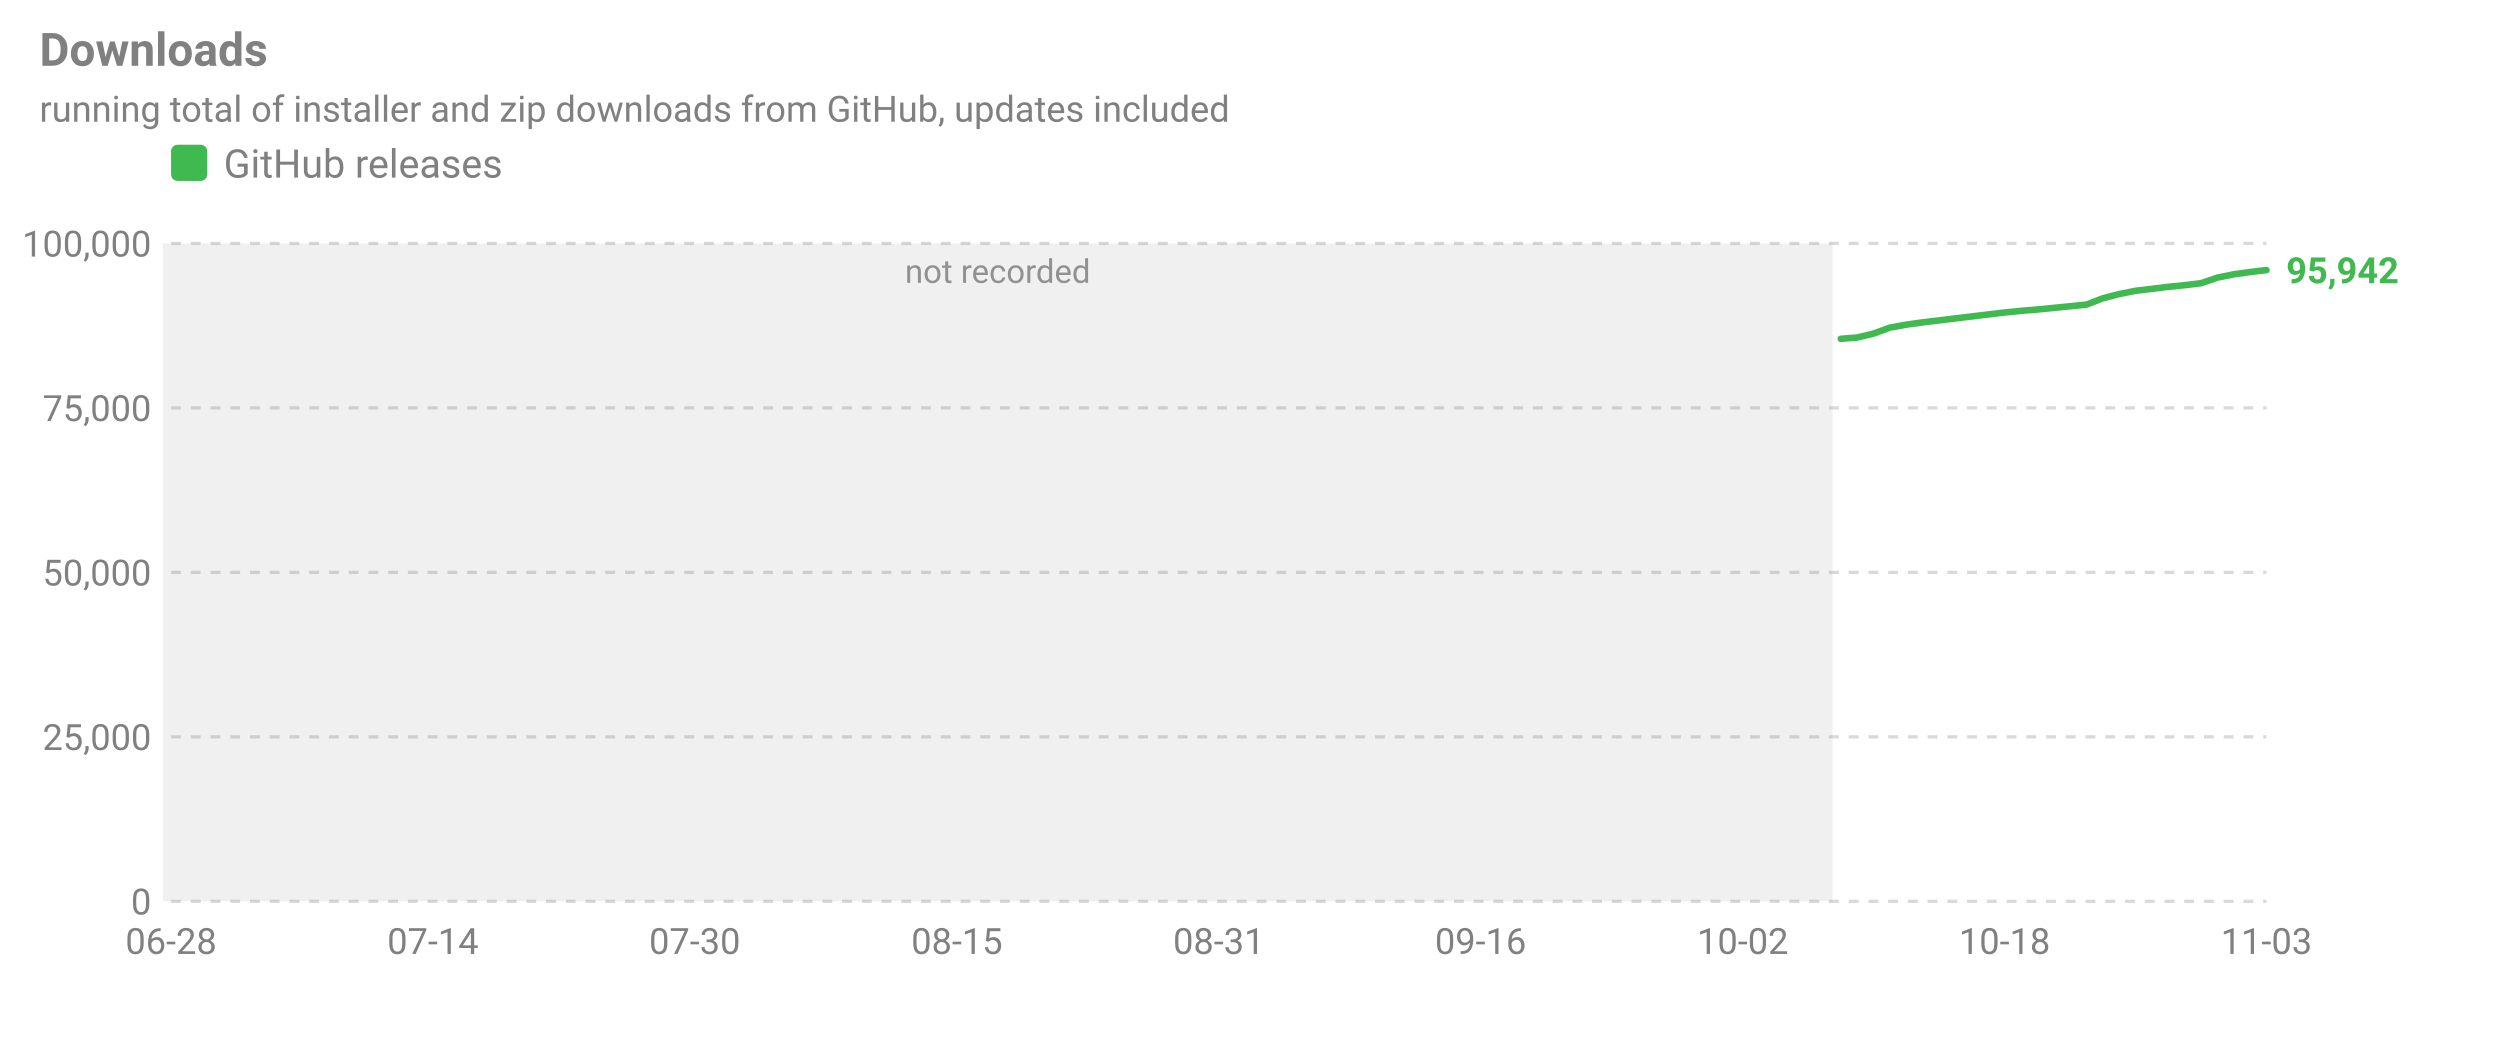
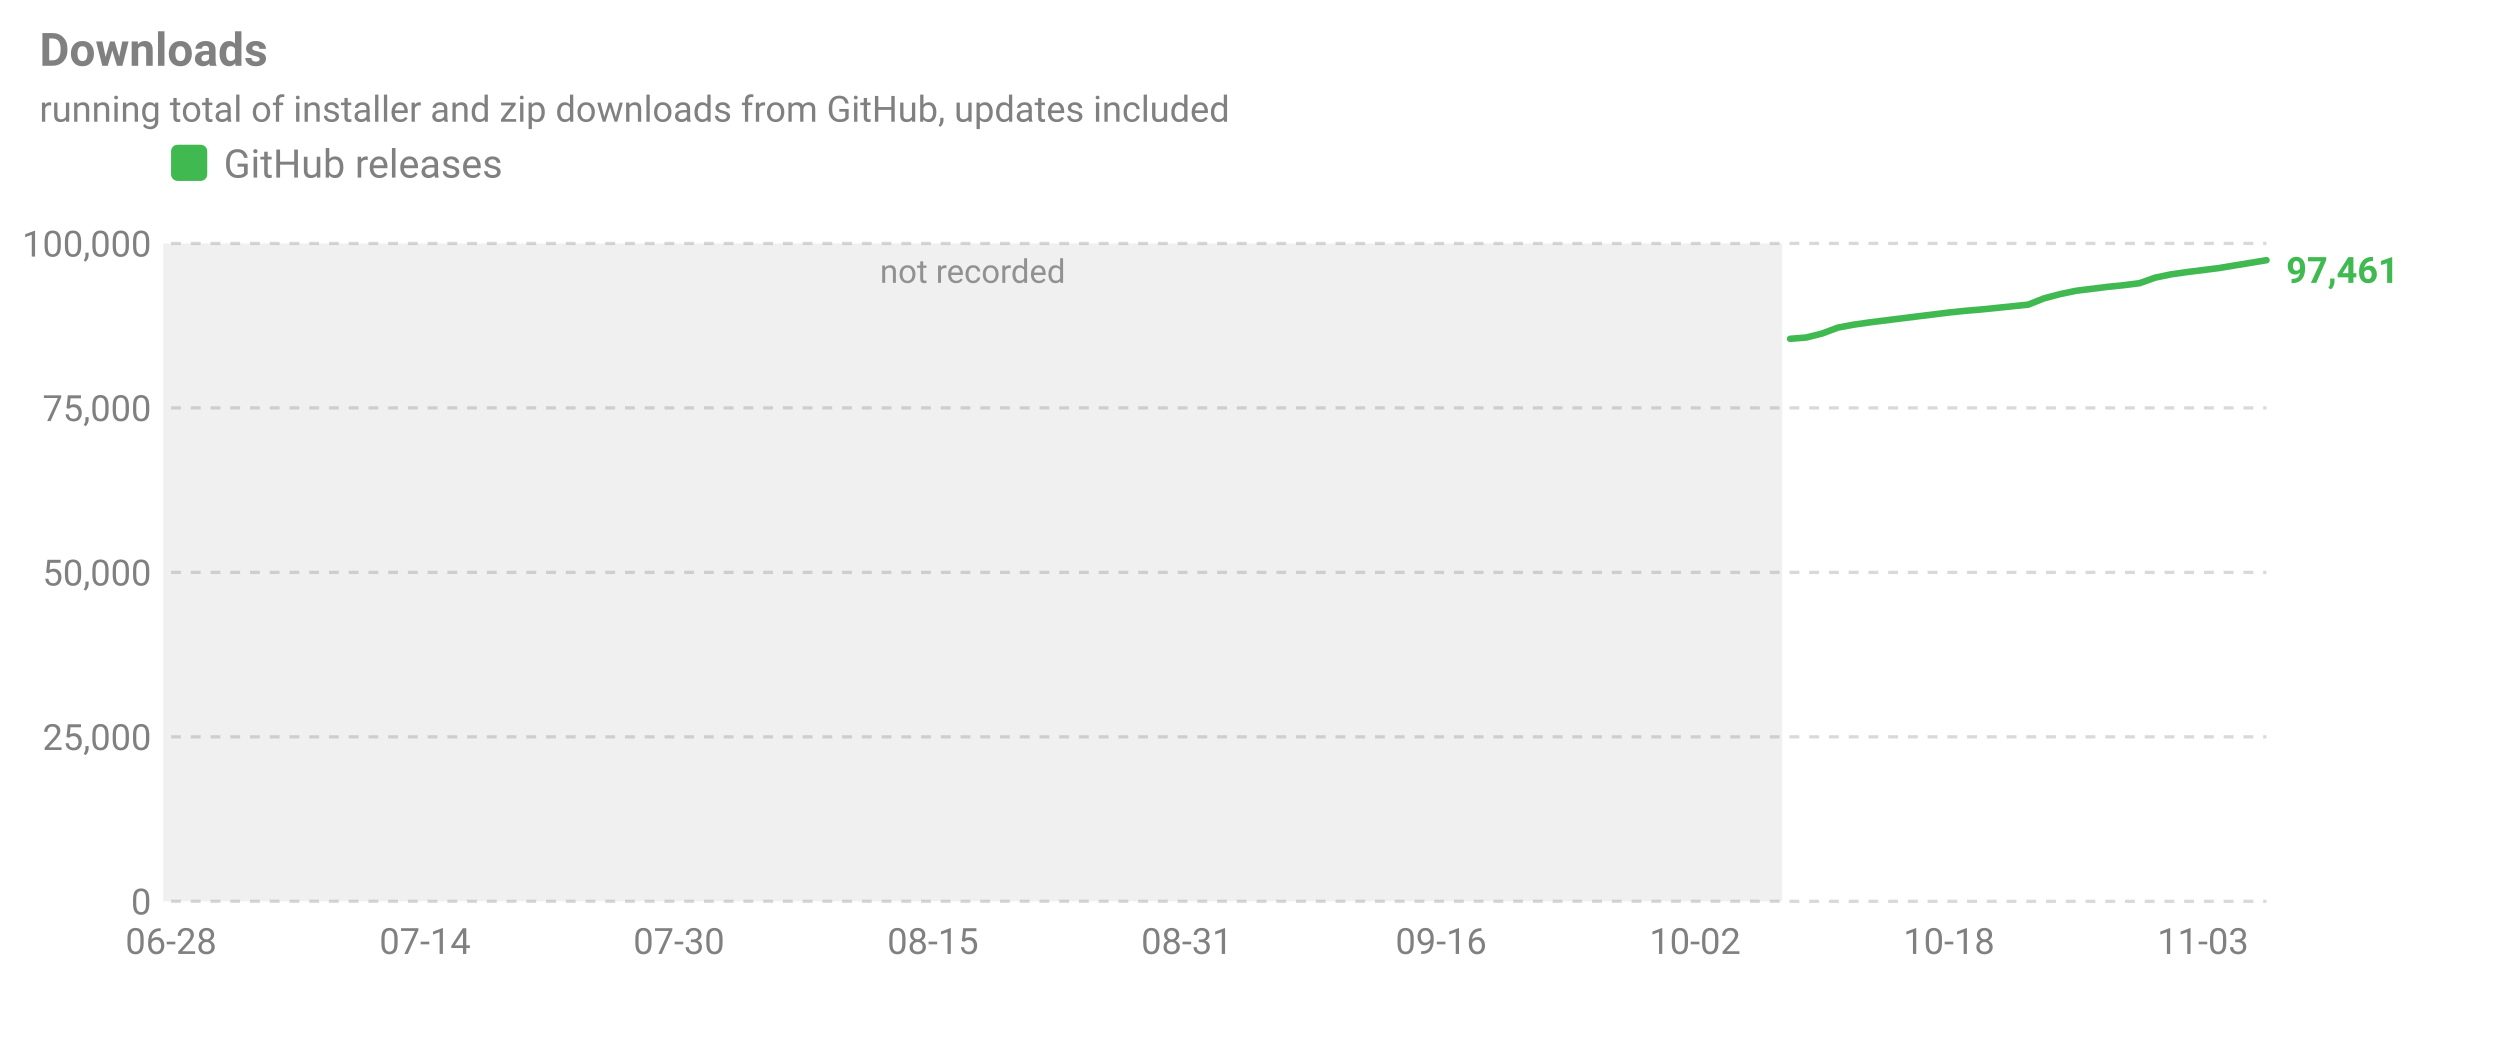
- <svg xmlns="http://www.w3.org/2000/svg" width="760" height="320" viewBox="0 0 760 320" role="img" aria-label="Downloads" data-chart="{&quot;bottom&quot;:274,&quot;labels&quot;:[&quot;06-28&quot;,&quot;06-29&quot;,&quot;06-30&quot;,&quot;07-01&quot;,&quot;07-02&quot;,&quot;07-03&quot;,&quot;07-04&quot;,&quot;07-05&quot;,&quot;07-06&quot;,&quot;07-07&quot;,&quot;07-08&quot;,&quot;07-09&quot;,&quot;07-10&quot;,&quot;07-11&quot;,&quot;07-12&quot;,&quot;07-13&quot;,&quot;07-14&quot;,&quot;07-15&quot;,&quot;07-16&quot;,&quot;07-17&quot;,&quot;07-18&quot;,&quot;07-19&quot;,&quot;07-20&quot;,&quot;07-21&quot;,&quot;07-22&quot;,&quot;07-23&quot;,&quot;07-24&quot;,&quot;07-25&quot;,&quot;07-26&quot;,&quot;07-27&quot;,&quot;07-28&quot;,&quot;07-29&quot;,&quot;07-30&quot;,&quot;07-31&quot;,&quot;08-01&quot;,&quot;08-02&quot;,&quot;08-03&quot;,&quot;08-04&quot;,&quot;08-05&quot;,&quot;08-06&quot;,&quot;08-07&quot;,&quot;08-08&quot;,&quot;08-09&quot;,&quot;08-10&quot;,&quot;08-11&quot;,&quot;08-12&quot;,&quot;08-13&quot;,&quot;08-14&quot;,&quot;08-15&quot;,&quot;08-16&quot;,&quot;08-17&quot;,&quot;08-18&quot;,&quot;08-19&quot;,&quot;08-20&quot;,&quot;08-21&quot;,&quot;08-22&quot;,&quot;08-23&quot;,&quot;08-24&quot;,&quot;08-25&quot;,&quot;08-26&quot;,&quot;08-27&quot;,&quot;08-28&quot;,&quot;08-29&quot;,&quot;08-30&quot;,&quot;08-31&quot;,&quot;09-01&quot;,&quot;09-02&quot;,&quot;09-03&quot;,&quot;09-04&quot;,&quot;09-05&quot;,&quot;09-06&quot;,&quot;09-07&quot;,&quot;09-08&quot;,&quot;09-09&quot;,&quot;09-10&quot;,&quot;09-11&quot;,&quot;09-12&quot;,&quot;09-13&quot;,&quot;09-14&quot;,&quot;09-15&quot;,&quot;09-16&quot;,&quot;09-17&quot;,&quot;09-18&quot;,&quot;09-19&quot;,&quot;09-20&quot;,&quot;09-21&quot;,&quot;09-22&quot;,&quot;09-23&quot;,&quot;09-24&quot;,&quot;09-25&quot;,&quot;09-26&quot;,&quot;09-27&quot;,&quot;09-28&quot;,&quot;09-29&quot;,&quot;09-30&quot;,&quot;10-01&quot;,&quot;10-02&quot;,&quot;10-03&quot;,&quot;10-04&quot;,&quot;10-05&quot;,&quot;10-06&quot;,&quot;10-07&quot;,&quot;10-08&quot;,&quot;10-09&quot;,&quot;10-10&quot;,&quot;10-11&quot;,&quot;10-12&quot;,&quot;10-13&quot;,&quot;10-14&quot;,&quot;10-15&quot;,&quot;10-16&quot;,&quot;10-17&quot;,&quot;10-18&quot;,&quot;10-19&quot;,&quot;10-20&quot;,&quot;10-21&quot;,&quot;10-22&quot;,&quot;10-23&quot;,&quot;10-24&quot;,&quot;10-25&quot;,&quot;10-26&quot;,&quot;10-27&quot;,&quot;10-28&quot;,&quot;10-29&quot;,&quot;10-30&quot;,&quot;10-31&quot;,&quot;11-01&quot;,&quot;11-02&quot;,&quot;11-03&quot;],&quot;series&quot;:[{&quot;color&quot;:&quot;#3fb950&quot;,&quot;name&quot;:&quot;GitHub releases&quot;,&quot;values&quot;:[null,null,null,null,null,null,null,null,null,null,null,null,null,null,null,null,null,null,null,null,null,null,null,null,null,null,null,null,null,null,null,null,null,null,null,null,null,null,null,null,null,null,null,null,null,null,null,null,null,null,null,null,null,null,null,null,null,null,null,null,null,null,null,null,null,null,null,null,null,null,null,null,null,null,null,null,null,null,null,null,null,null,null,null,null,null,null,null,null,null,null,null,null,null,null,null,null,null,null,null,null,null,&quot;85,478&quot;,&quot;85,704&quot;,&quot;86,321&quot;,&quot;87,185&quot;,&quot;87,675&quot;,&quot;88,013&quot;,&quot;88,323&quot;,&quot;88,603&quot;,&quot;88,884&quot;,&quot;89,183&quot;,&quot;89,480&quot;,&quot;89,752&quot;,&quot;89,965&quot;,&quot;90,200&quot;,&quot;90,454&quot;,&quot;90,691&quot;,&quot;91,655&quot;,&quot;92,297&quot;,&quot;92,779&quot;,&quot;93,119&quot;,&quot;93,417&quot;,&quot;93,670&quot;,&quot;93,951&quot;,&quot;94,814&quot;,&quot;95,289&quot;,&quot;95,643&quot;,&quot;95,942&quot;],&quot;y&quot;:[null,null,null,null,null,null,null,null,null,null,null,null,null,null,null,null,null,null,null,null,null,null,null,null,null,null,null,null,null,null,null,null,null,null,null,null,null,null,null,null,null,null,null,null,null,null,null,null,null,null,null,null,null,null,null,null,null,null,null,null,null,null,null,null,null,null,null,null,null,null,null,null,null,null,null,null,null,null,null,null,null,null,null,null,null,null,null,null,null,null,null,null,null,null,null,null,null,null,null,null,null,null,103.0,102.6,101.4,99.6,98.7,98.0,97.4,96.8,96.2,95.6,95.0,94.5,94.1,93.6,93.1,92.6,90.7,89.4,88.4,87.8,87.2,86.7,86.1,84.4,83.4,82.7,82.1]}],&quot;top&quot;:74,&quot;type&quot;:&quot;lines&quot;,&quot;x&quot;:[52.0,57.0,62.0,66.9,71.9,76.9,81.9,86.8,91.8,96.8,101.8,106.7,111.7,116.7,121.7,126.6,131.6,136.6,141.6,146.6,151.5,156.5,161.5,166.5,171.4,176.4,181.4,186.4,191.3,196.3,201.3,206.3,211.2,216.2,221.2,226.2,231.2,236.1,241.1,246.1,251.1,256.0,261.0,266.0,271.0,275.9,280.9,285.9,290.9,295.9,300.8,305.8,310.8,315.8,320.7,325.7,330.7,335.7,340.6,345.6,350.6,355.6,360.5,365.5,370.5,375.5,380.5,385.4,390.4,395.4,400.4,405.3,410.3,415.3,420.3,425.2,430.2,435.2,440.2,445.1,450.1,455.1,460.1,465.1,470.0,475.0,480.0,485.0,489.9,494.9,499.9,504.9,509.8,514.8,519.8,524.8,529.8,534.7,539.7,544.7,549.7,554.6,559.6,564.6,569.6,574.5,579.5,584.5,589.5,594.4,599.4,604.4,609.4,614.4,619.3,624.3,629.3,634.3,639.2,644.2,649.2,654.2,659.1,664.1,669.1,674.1,679.0,684.0,689.0]}">
+ <svg xmlns="http://www.w3.org/2000/svg" width="760" height="320" viewBox="0 0 760 320" role="img" aria-label="Downloads" data-chart="{&quot;bottom&quot;:274,&quot;labels&quot;:[&quot;06-28&quot;,&quot;06-29&quot;,&quot;06-30&quot;,&quot;07-01&quot;,&quot;07-02&quot;,&quot;07-03&quot;,&quot;07-04&quot;,&quot;07-05&quot;,&quot;07-06&quot;,&quot;07-07&quot;,&quot;07-08&quot;,&quot;07-09&quot;,&quot;07-10&quot;,&quot;07-11&quot;,&quot;07-12&quot;,&quot;07-13&quot;,&quot;07-14&quot;,&quot;07-15&quot;,&quot;07-16&quot;,&quot;07-17&quot;,&quot;07-18&quot;,&quot;07-19&quot;,&quot;07-20&quot;,&quot;07-21&quot;,&quot;07-22&quot;,&quot;07-23&quot;,&quot;07-24&quot;,&quot;07-25&quot;,&quot;07-26&quot;,&quot;07-27&quot;,&quot;07-28&quot;,&quot;07-29&quot;,&quot;07-30&quot;,&quot;07-31&quot;,&quot;08-01&quot;,&quot;08-02&quot;,&quot;08-03&quot;,&quot;08-04&quot;,&quot;08-05&quot;,&quot;08-06&quot;,&quot;08-07&quot;,&quot;08-08&quot;,&quot;08-09&quot;,&quot;08-10&quot;,&quot;08-11&quot;,&quot;08-12&quot;,&quot;08-13&quot;,&quot;08-14&quot;,&quot;08-15&quot;,&quot;08-16&quot;,&quot;08-17&quot;,&quot;08-18&quot;,&quot;08-19&quot;,&quot;08-20&quot;,&quot;08-21&quot;,&quot;08-22&quot;,&quot;08-23&quot;,&quot;08-24&quot;,&quot;08-25&quot;,&quot;08-26&quot;,&quot;08-27&quot;,&quot;08-28&quot;,&quot;08-29&quot;,&quot;08-30&quot;,&quot;08-31&quot;,&quot;09-01&quot;,&quot;09-02&quot;,&quot;09-03&quot;,&quot;09-04&quot;,&quot;09-05&quot;,&quot;09-06&quot;,&quot;09-07&quot;,&quot;09-08&quot;,&quot;09-09&quot;,&quot;09-10&quot;,&quot;09-11&quot;,&quot;09-12&quot;,&quot;09-13&quot;,&quot;09-14&quot;,&quot;09-15&quot;,&quot;09-16&quot;,&quot;09-17&quot;,&quot;09-18&quot;,&quot;09-19&quot;,&quot;09-20&quot;,&quot;09-21&quot;,&quot;09-22&quot;,&quot;09-23&quot;,&quot;09-24&quot;,&quot;09-25&quot;,&quot;09-26&quot;,&quot;09-27&quot;,&quot;09-28&quot;,&quot;09-29&quot;,&quot;09-30&quot;,&quot;10-01&quot;,&quot;10-02&quot;,&quot;10-03&quot;,&quot;10-04&quot;,&quot;10-05&quot;,&quot;10-06&quot;,&quot;10-07&quot;,&quot;10-08&quot;,&quot;10-09&quot;,&quot;10-10&quot;,&quot;10-11&quot;,&quot;10-12&quot;,&quot;10-13&quot;,&quot;10-14&quot;,&quot;10-15&quot;,&quot;10-16&quot;,&quot;10-17&quot;,&quot;10-18&quot;,&quot;10-19&quot;,&quot;10-20&quot;,&quot;10-21&quot;,&quot;10-22&quot;,&quot;10-23&quot;,&quot;10-24&quot;,&quot;10-25&quot;,&quot;10-26&quot;,&quot;10-27&quot;,&quot;10-28&quot;,&quot;10-29&quot;,&quot;10-30&quot;,&quot;10-31&quot;,&quot;11-01&quot;,&quot;11-02&quot;,&quot;11-03&quot;,&quot;11-04&quot;,&quot;11-05&quot;,&quot;11-06&quot;,&quot;11-07&quot;],&quot;series&quot;:[{&quot;color&quot;:&quot;#3fb950&quot;,&quot;name&quot;:&quot;GitHub releases&quot;,&quot;values&quot;:[null,null,null,null,null,null,null,null,null,null,null,null,null,null,null,null,null,null,null,null,null,null,null,null,null,null,null,null,null,null,null,null,null,null,null,null,null,null,null,null,null,null,null,null,null,null,null,null,null,null,null,null,null,null,null,null,null,null,null,null,null,null,null,null,null,null,null,null,null,null,null,null,null,null,null,null,null,null,null,null,null,null,null,null,null,null,null,null,null,null,null,null,null,null,null,null,null,null,null,null,null,null,&quot;85,478&quot;,&quot;85,704&quot;,&quot;86,321&quot;,&quot;87,185&quot;,&quot;87,675&quot;,&quot;88,013&quot;,&quot;88,323&quot;,&quot;88,603&quot;,&quot;88,884&quot;,&quot;89,183&quot;,&quot;89,480&quot;,&quot;89,752&quot;,&quot;89,965&quot;,&quot;90,200&quot;,&quot;90,454&quot;,&quot;90,691&quot;,&quot;91,655&quot;,&quot;92,297&quot;,&quot;92,779&quot;,&quot;93,119&quot;,&quot;93,417&quot;,&quot;93,670&quot;,&quot;93,951&quot;,&quot;94,814&quot;,&quot;95,289&quot;,&quot;95,643&quot;,&quot;95,942&quot;,&quot;96,267&quot;,&quot;96,665&quot;,&quot;97,072&quot;,&quot;97,461&quot;],&quot;y&quot;:[null,null,null,null,null,null,null,null,null,null,null,null,null,null,null,null,null,null,null,null,null,null,null,null,null,null,null,null,null,null,null,null,null,null,null,null,null,null,null,null,null,null,null,null,null,null,null,null,null,null,null,null,null,null,null,null,null,null,null,null,null,null,null,null,null,null,null,null,null,null,null,null,null,null,null,null,null,null,null,null,null,null,null,null,null,null,null,null,null,null,null,null,null,null,null,null,null,null,null,null,null,null,103.0,102.6,101.4,99.6,98.7,98.0,97.4,96.8,96.2,95.6,95.0,94.5,94.1,93.6,93.1,92.6,90.7,89.4,88.4,87.8,87.2,86.7,86.1,84.4,83.4,82.7,82.1,81.5,80.7,79.9,79.1]}],&quot;top&quot;:74,&quot;type&quot;:&quot;lines&quot;,&quot;x&quot;:[52.0,56.8,61.7,66.5,71.3,76.1,81.0,85.8,90.6,95.4,100.3,105.1,109.9,114.7,119.6,124.4,129.2,134.0,138.9,143.7,148.5,153.3,158.2,163.0,167.8,172.6,177.5,182.3,187.1,191.9,196.8,201.6,206.4,211.2,216.1,220.9,225.7,230.6,235.4,240.2,245.0,249.9,254.7,259.5,264.3,269.2,274.0,278.8,283.6,288.5,293.3,298.1,302.9,307.8,312.6,317.4,322.2,327.1,331.9,336.7,341.5,346.4,351.2,356.0,360.8,365.7,370.5,375.3,380.2,385.0,389.8,394.6,399.5,404.3,409.1,413.9,418.8,423.6,428.4,433.2,438.1,442.9,447.7,452.5,457.4,462.2,467.0,471.8,476.7,481.5,486.3,491.1,496.0,500.8,505.6,510.4,515.3,520.1,524.9,529.8,534.6,539.4,544.2,549.1,553.9,558.7,563.5,568.4,573.2,578.0,582.8,587.7,592.5,597.3,602.1,607.0,611.8,616.6,621.4,626.3,631.1,635.9,640.7,645.6,650.4,655.2,660.0,664.9,669.7,674.5,679.3,684.2,689.0]}">
  <style>
  text{font-family:-apple-system,BlinkMacSystemFont,'Segoe UI',Roboto,Helvetica,Arial,sans-serif}
  .grid{stroke:#808080;stroke-opacity:.3;stroke-width:1}
  .axis{stroke:#808080;stroke-width:1}
  .lbl{fill:#808080;font-size:12px}
  .val{fill:#808080;font-size:12px;font-weight:600}
  .title{fill:#808080;font-size:14px;font-weight:700}
  .sub{fill:#808080;font-size:11px}
  .gap{fill:#808080;opacity:.12}
  .gaplbl{fill:#808080;font-size:10px;opacity:.85}
  .ico{fill:#808080}
  .t1{fill:#e3b341}
  .t2{fill:#d29922}
  .t3{fill:#b7860b}
  .t4{fill:#946f0f}
</style>
  <text x="12" y="20" class="title">Downloads</text>
  <text x="12" y="37" class="sub">running total of installer and zip downloads from GitHub, updates included</text>
-   <rect x="49.5" y="74" width="507.6" height="200" class="gap" />
-   <text x="303.3" y="86" class="gaplbl" text-anchor="middle">not recorded</text>
+   <rect x="49.6" y="74" width="492.2" height="200" class="gap" />
+   <text x="295.7" y="86" class="gaplbl" text-anchor="middle">not recorded</text>
  <line x1="52" y1="274.0" x2="689" y2="274.0" class="grid" stroke-dasharray="3 3" />
  <text x="46" y="278.0" class="sub" text-anchor="end">0</text>
  <line x1="52" y1="224.0" x2="689" y2="224.0" class="grid" stroke-dasharray="3 3" />
  <text x="46" y="228.0" class="sub" text-anchor="end">25,000</text>
  <line x1="52" y1="174.0" x2="689" y2="174.0" class="grid" stroke-dasharray="3 3" />
  <text x="46" y="178.0" class="sub" text-anchor="end">50,000</text>
  <line x1="52" y1="124.0" x2="689" y2="124.0" class="grid" stroke-dasharray="3 3" />
  <text x="46" y="128.0" class="sub" text-anchor="end">75,000</text>
  <line x1="52" y1="74.0" x2="689" y2="74.0" class="grid" stroke-dasharray="3 3" />
  <text x="46" y="78.0" class="sub" text-anchor="end">100,000</text>
  <text x="52.0" y="290" class="sub" text-anchor="middle">06-28</text>
-   <text x="131.6" y="290" class="sub" text-anchor="middle">07-14</text>
-   <text x="211.2" y="290" class="sub" text-anchor="middle">07-30</text>
-   <text x="290.9" y="290" class="sub" text-anchor="middle">08-15</text>
-   <text x="370.5" y="290" class="sub" text-anchor="middle">08-31</text>
-   <text x="450.1" y="290" class="sub" text-anchor="middle">09-16</text>
-   <text x="529.8" y="290" class="sub" text-anchor="middle">10-02</text>
-   <text x="609.4" y="290" class="sub" text-anchor="middle">10-18</text>
-   <text x="689.0" y="290" class="sub" text-anchor="middle">11-03</text>
-   <polyline points="559.6,103.0 564.6,102.6 569.6,101.4 574.5,99.6 579.5,98.7 584.5,98.0 589.5,97.4 594.4,96.8 599.4,96.2 604.4,95.6 609.4,95.0 614.4,94.5 619.3,94.1 624.3,93.6 629.3,93.1 634.3,92.6 639.2,90.7 644.2,89.4 649.2,88.4 654.2,87.8 659.1,87.2 664.1,86.7 669.1,86.1 674.1,84.4 679.0,83.4 684.0,82.7 689.0,82.1" fill="none" stroke="#3fb950" stroke-width="2" stroke-linejoin="round" stroke-linecap="round" />
-   <text x="695.0" y="86.1" style="fill:#3fb950;font-size:11px;font-weight:600">95,942</text>
+   <text x="129.2" y="290" class="sub" text-anchor="middle">07-14</text>
+   <text x="206.4" y="290" class="sub" text-anchor="middle">07-30</text>
+   <text x="283.6" y="290" class="sub" text-anchor="middle">08-15</text>
+   <text x="360.8" y="290" class="sub" text-anchor="middle">08-31</text>
+   <text x="438.1" y="290" class="sub" text-anchor="middle">09-16</text>
+   <text x="515.3" y="290" class="sub" text-anchor="middle">10-02</text>
+   <text x="592.5" y="290" class="sub" text-anchor="middle">10-18</text>
+   <text x="669.7" y="290" class="sub" text-anchor="middle">11-03</text>
+   <polyline points="544.2,103.0 549.1,102.6 553.9,101.4 558.7,99.6 563.5,98.7 568.4,98.0 573.2,97.4 578.0,96.8 582.8,96.2 587.7,95.6 592.5,95.0 597.3,94.5 602.1,94.1 607.0,93.6 611.8,93.1 616.6,92.6 621.4,90.7 626.3,89.4 631.1,88.4 635.9,87.8 640.7,87.2 645.6,86.7 650.4,86.1 655.2,84.4 660.0,83.4 664.9,82.7 669.7,82.1 674.5,81.5 679.3,80.7 684.2,79.9 689.0,79.1" fill="none" stroke="#3fb950" stroke-width="2" stroke-linejoin="round" stroke-linecap="round" />
+   <text x="695.0" y="86.0" style="fill:#3fb950;font-size:11px;font-weight:600">97,461</text>
  <rect x="52" y="44" width="11" height="11" rx="2" fill="#3fb950" />
  <text x="68" y="54" class="lbl">GitHub releases</text>
</svg>
